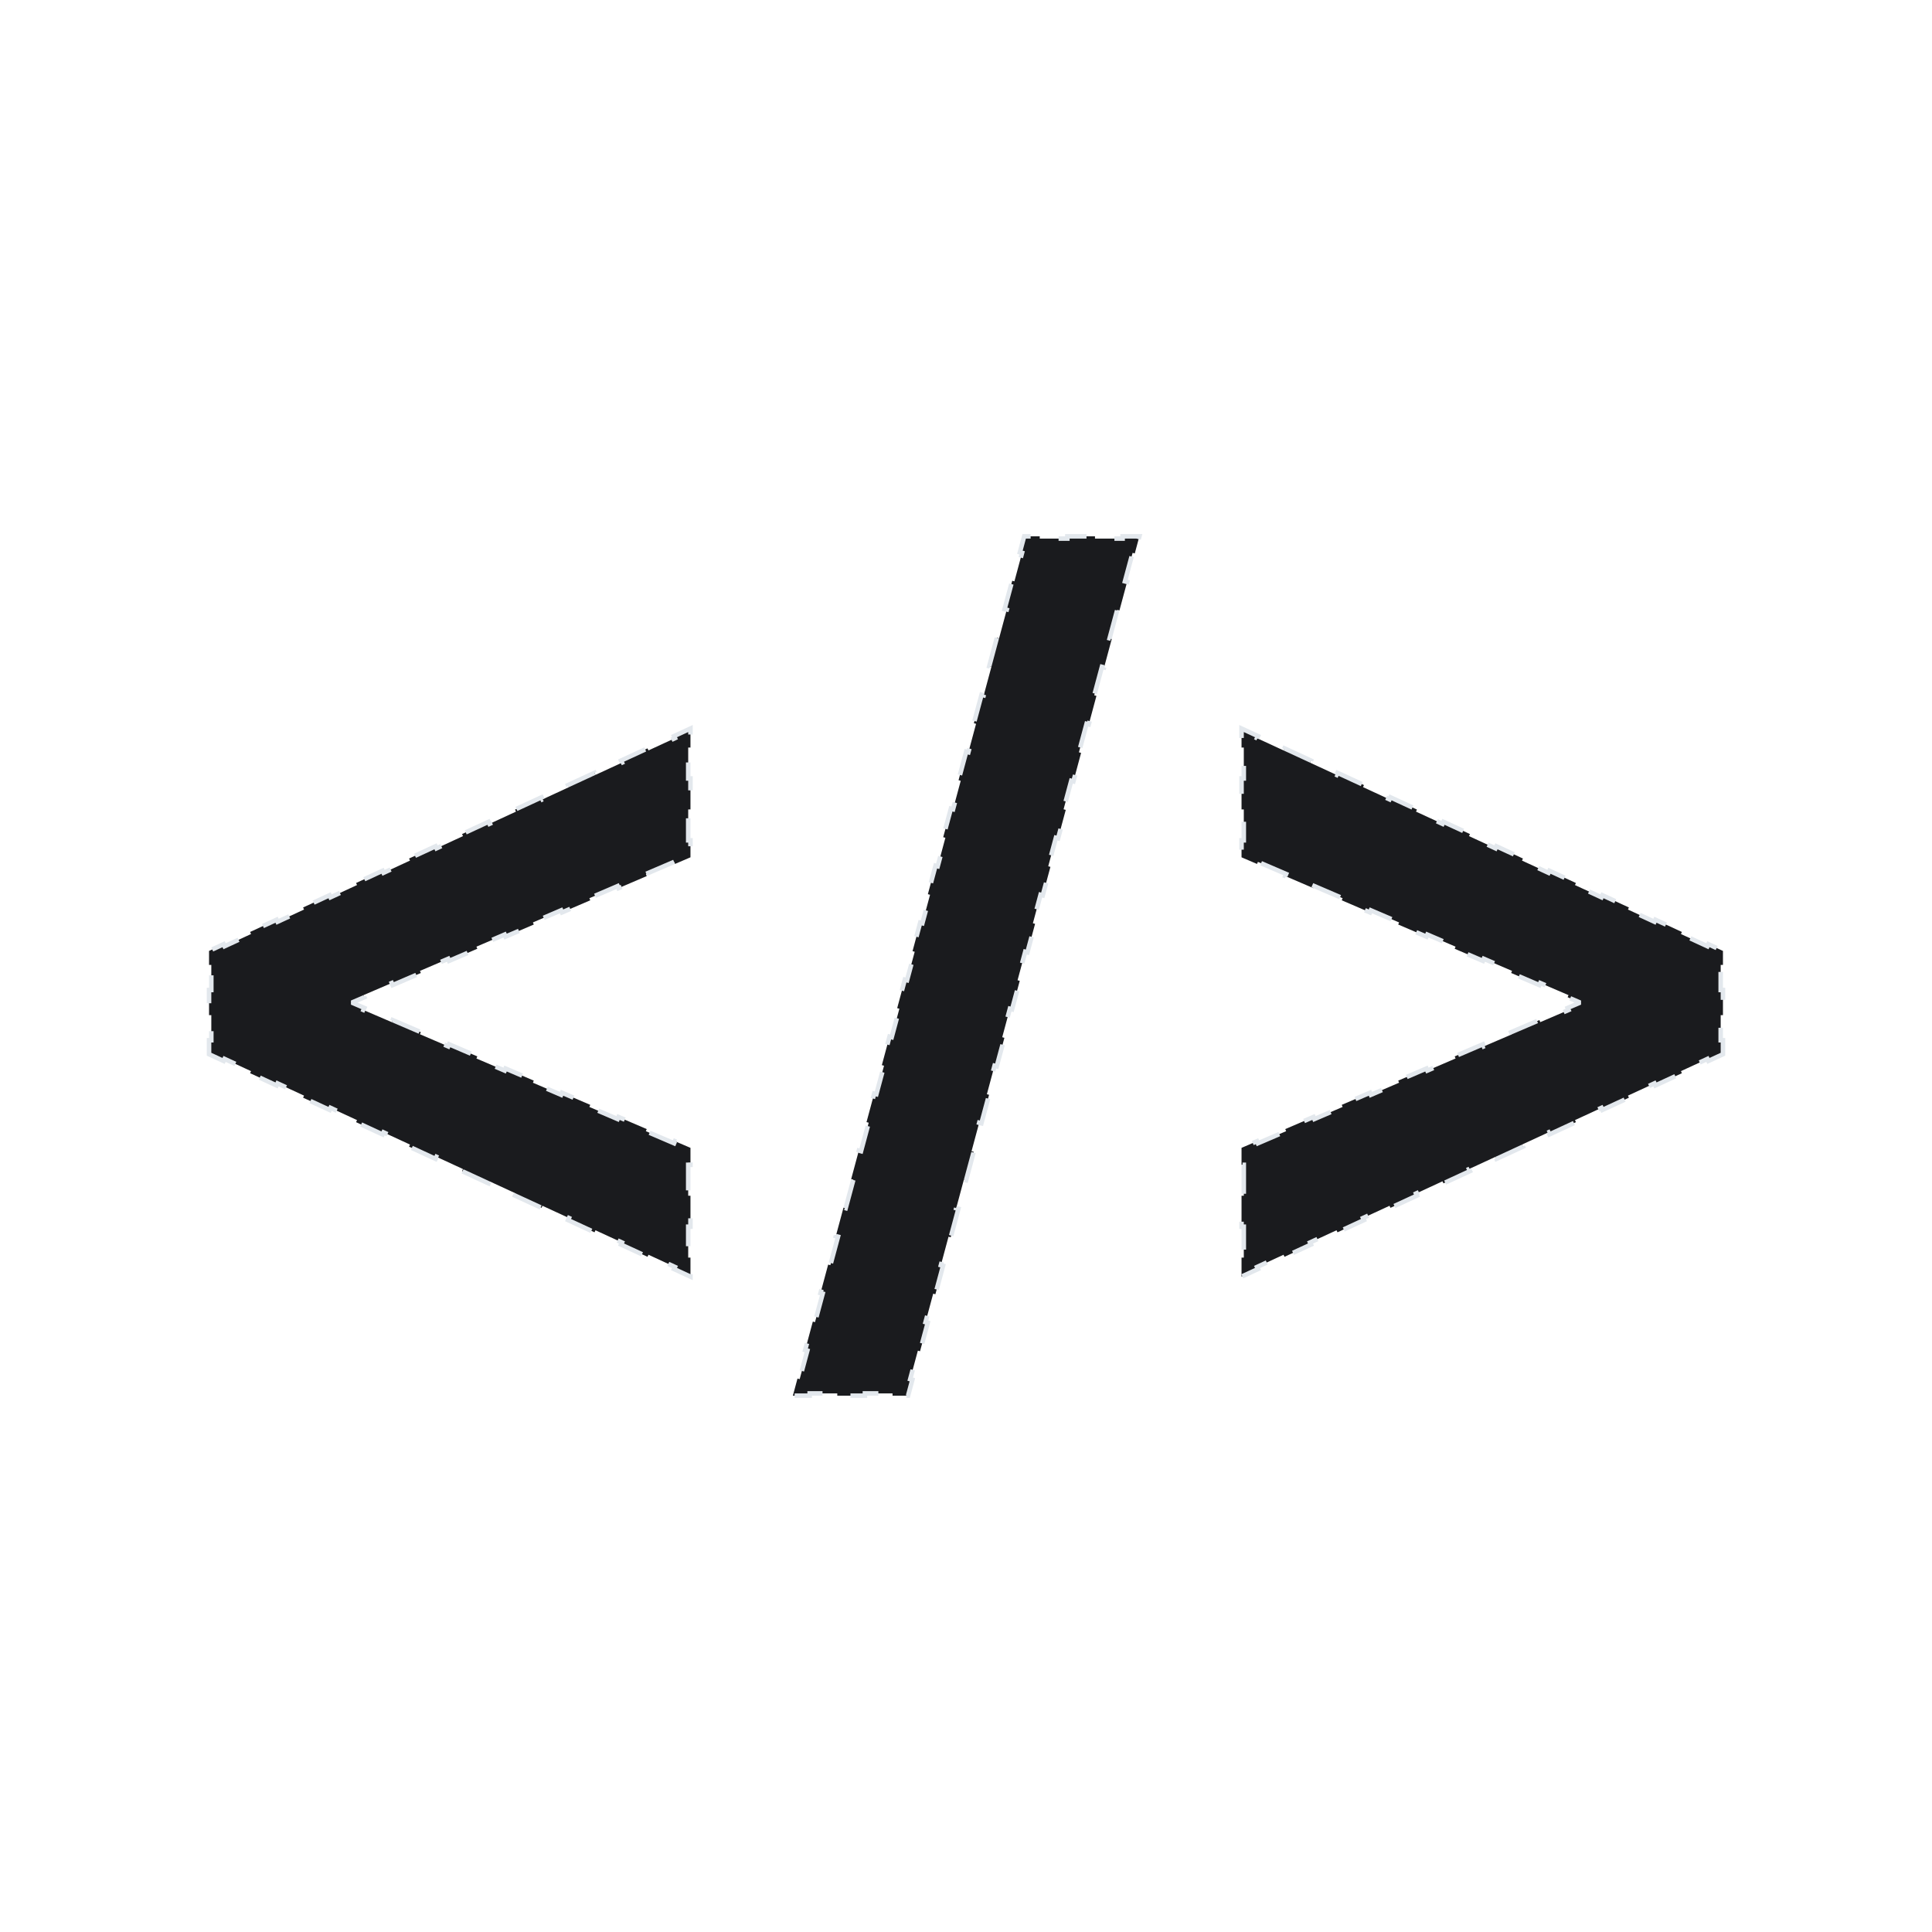
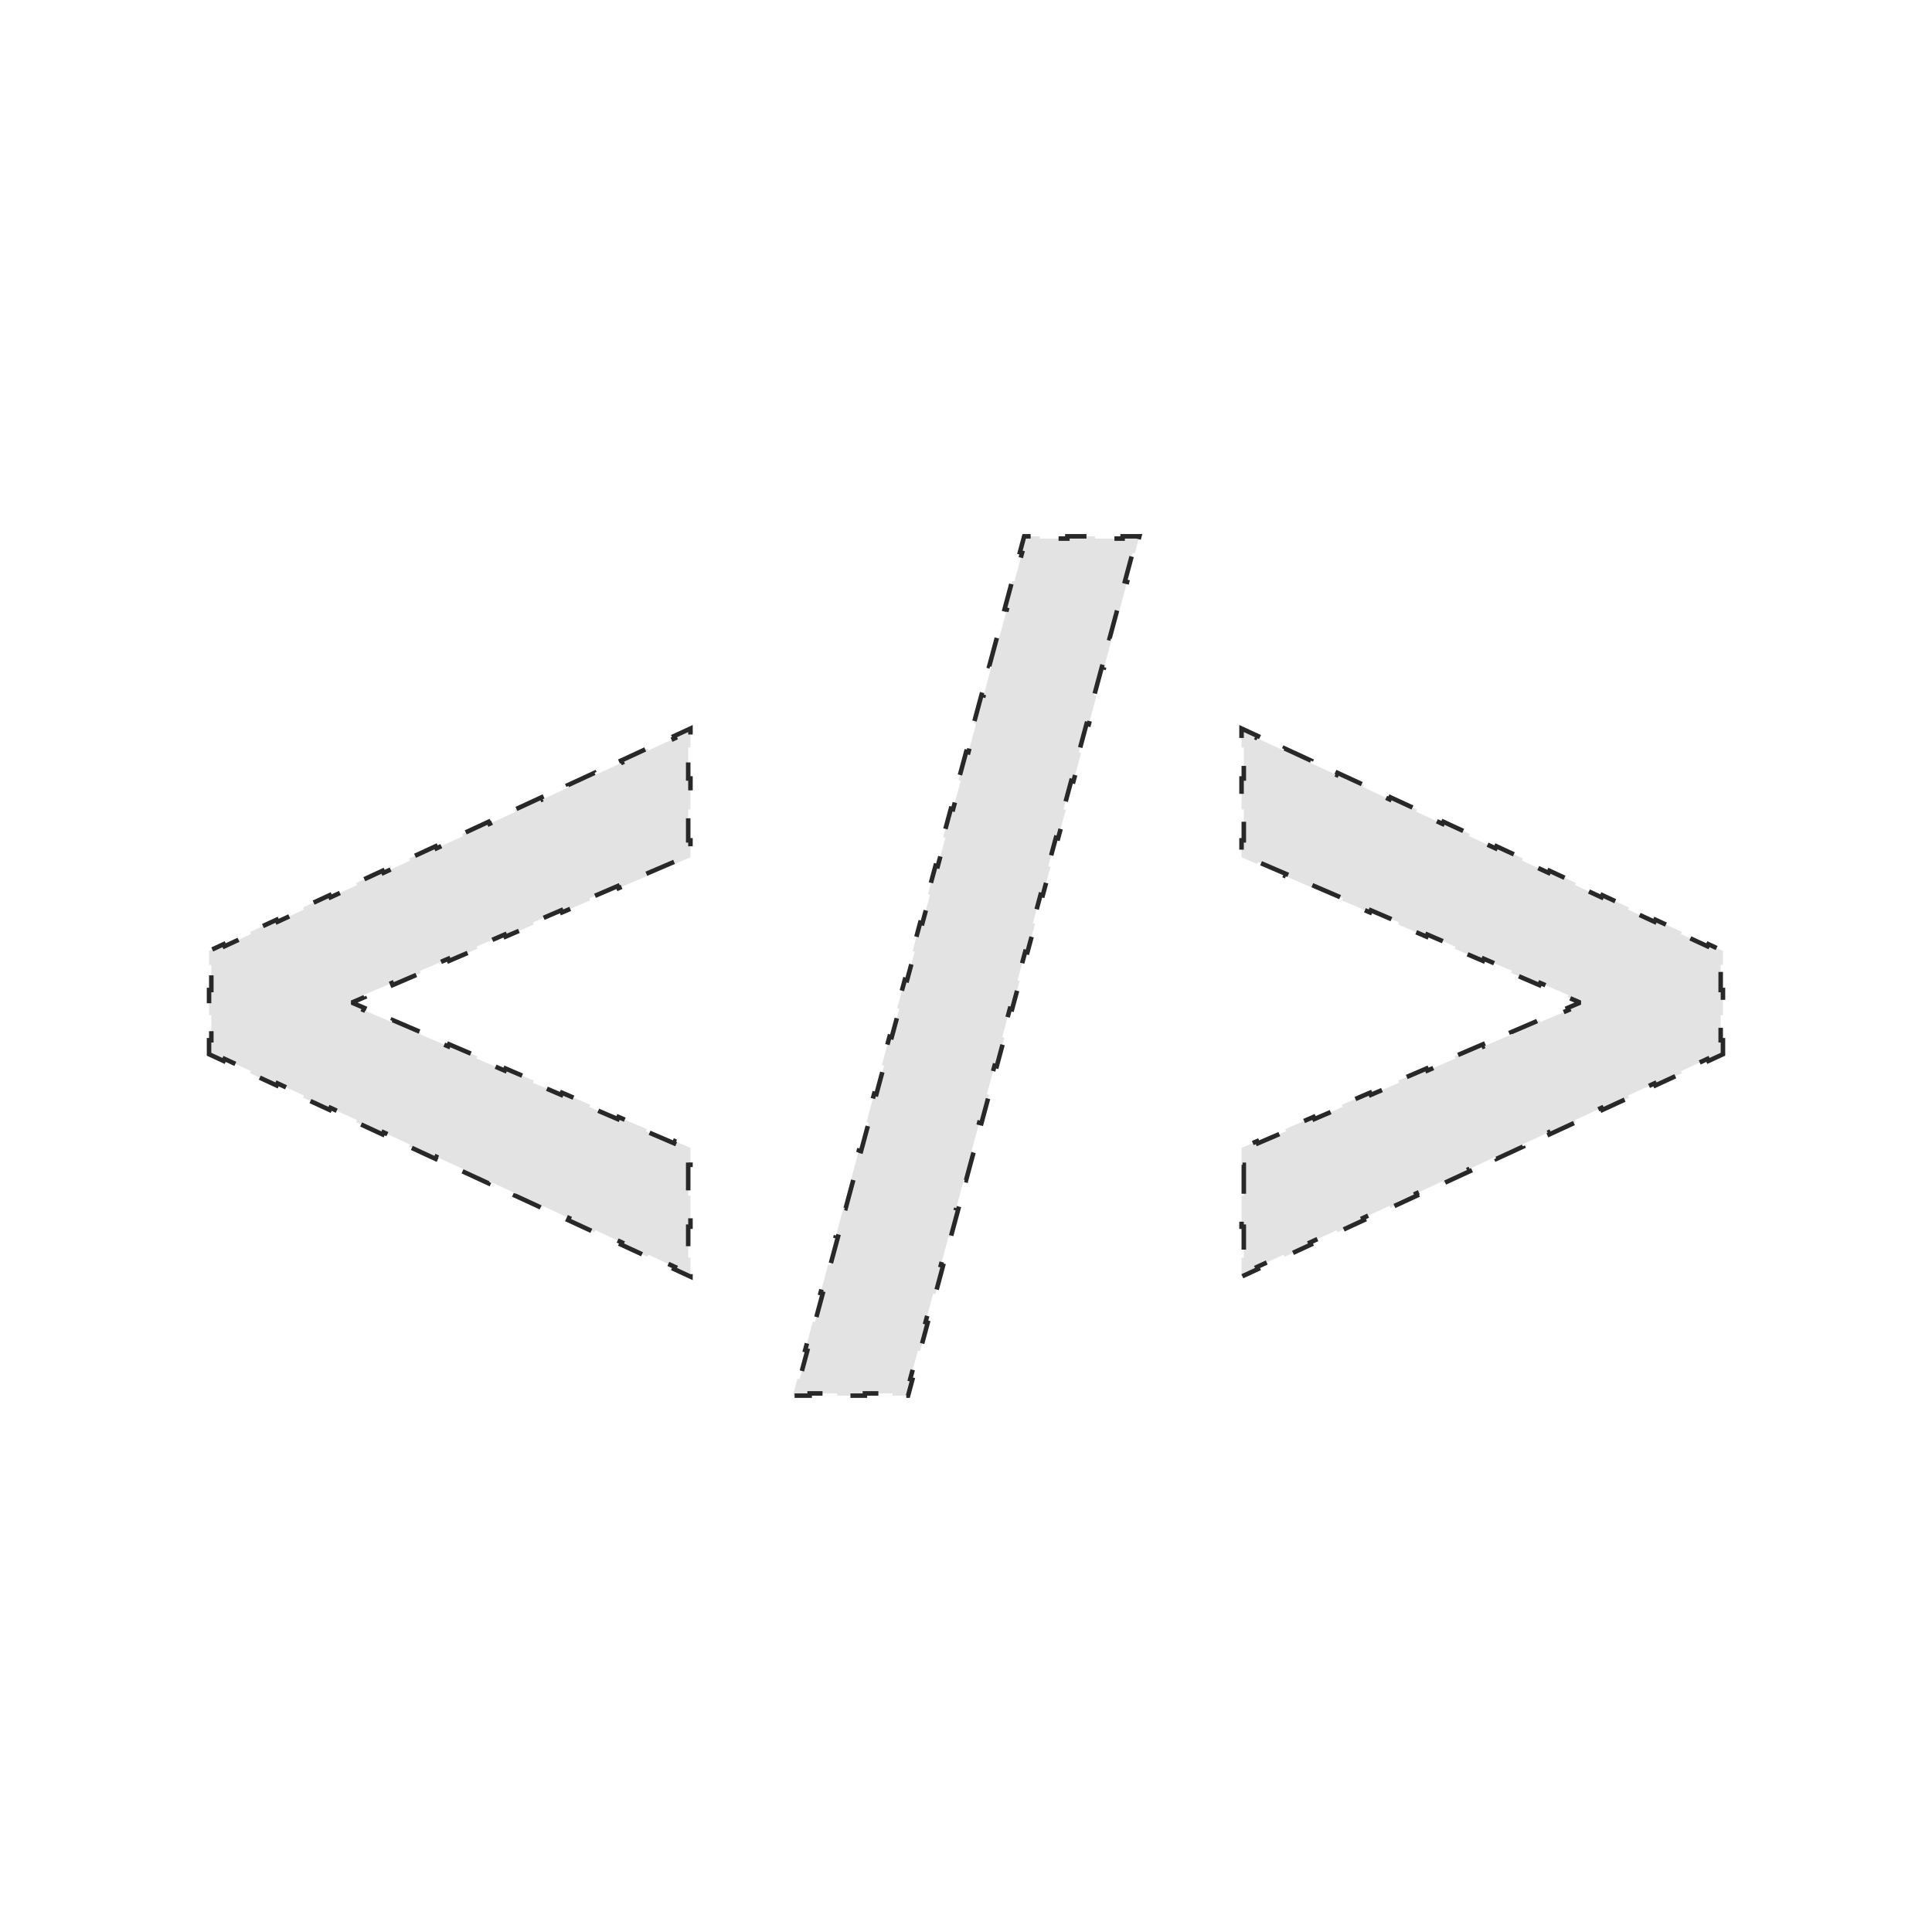
<svg xmlns="http://www.w3.org/2000/svg" width="256" height="256" viewBox="0 0 256 256" fill="none">
-   <path d="M228.126 139.771L228.3 139.69V139.499V137.836H228V134.51H228.3V131.184H228V127.858H228.3V126.195V126.003L228.126 125.923L226.371 125.112L226.245 125.384L222.734 123.763L222.86 123.49L219.35 121.868L219.224 122.141L215.713 120.519L215.839 120.246L212.328 118.625L212.203 118.897L208.692 117.275L208.818 117.003L205.307 115.381L205.181 115.653L201.671 114.031L201.797 113.759L198.286 112.137L198.16 112.41L194.65 110.788L194.776 110.515L191.265 108.894L191.139 109.166L187.629 107.544L187.754 107.272L184.244 105.65L184.118 105.922L180.607 104.3L180.733 104.028L177.223 102.406L177.097 102.678L173.586 101.057L173.712 100.784L170.201 99.162L170.076 99.435L166.565 97.813L166.691 97.54L164.936 96.73L164.51 96.533V97.002V99.052H164.81V103.151H164.51V107.251H164.81V111.35H164.51V113.4V113.598L164.691 113.676L166.562 114.478L166.68 114.203L170.422 115.808L170.304 116.084L174.045 117.689L174.164 117.413L177.905 119.018L177.787 119.294L181.528 120.899L181.647 120.623L185.388 122.229L185.27 122.504L189.011 124.109L189.13 123.834L192.871 125.439L192.753 125.715L196.495 127.32L196.613 127.044L200.354 128.649L200.236 128.925L203.978 130.53L204.096 130.254L207.837 131.86L207.719 132.135L209.2 132.771V132.923L207.719 133.559L207.837 133.834L204.096 135.439L203.978 135.164L200.236 136.769L200.354 137.045L196.613 138.65L196.495 138.374L192.753 139.979L192.871 140.255L189.13 141.86L189.011 141.584L185.27 143.19L185.388 143.465L181.647 145.071L181.528 144.795L177.787 146.4L177.905 146.676L174.164 148.281L174.045 148.005L170.304 149.61L170.422 149.886L166.68 151.491L166.562 151.216L164.691 152.018L164.51 152.096V152.294V154.344H164.81V158.443H164.51V162.543H164.81V166.642H164.51V168.692V169.161L164.936 168.964L166.691 168.153L166.565 167.881L170.076 166.259L170.201 166.532L173.712 164.91L173.586 164.637L177.097 163.016L177.223 163.288L180.733 161.666L180.607 161.394L184.118 159.772L184.244 160.044L187.754 158.422L187.629 158.15L191.139 156.528L191.265 156.8L194.776 155.179L194.65 154.906L198.16 153.284L198.286 153.557L201.797 151.935L201.671 151.663L205.181 150.041L205.307 150.313L208.818 148.691L208.692 148.419L212.203 146.797L212.328 147.069L215.839 145.447L215.713 145.175L219.224 143.553L219.35 143.826L222.86 142.204L222.734 141.931L226.245 140.31L226.371 140.582L228.126 139.771Z" fill="#1A1B1E" stroke="#E3E8ED" stroke-width="0.6" stroke-dasharray="4 4" />
-   <path d="M150.872 71.446L150.974 71.068H150.582H148.752V71.368H145.091V71.068H141.431V71.368H137.77V71.068H135.94H135.71L135.65 71.29L135.142 73.178L135.431 73.256L134.415 77.031L134.126 76.953L133.109 80.729L133.399 80.807L132.383 84.582L132.093 84.504L131.077 88.28L131.367 88.358L130.35 92.133L130.061 92.055L129.044 95.831L129.334 95.909L128.318 99.684L128.028 99.606L127.012 103.381L127.302 103.459L126.285 107.235L125.996 107.157L124.98 110.932L125.269 111.01L124.253 114.786L123.963 114.708L122.947 118.483L123.237 118.561L122.221 122.336L121.931 122.258L120.915 126.034L121.204 126.112L120.188 129.887L119.898 129.809L118.882 133.585L119.172 133.663L118.156 137.438L117.866 137.36L116.85 141.136L117.139 141.214L116.123 144.989L115.834 144.911L114.817 148.687L115.107 148.764L114.091 152.54L113.801 152.462L112.785 156.237L113.075 156.315L112.058 160.091L111.769 160.013L110.752 163.788L111.042 163.866L110.026 167.642L109.736 167.564L108.72 171.339L109.01 171.417L107.993 175.192L107.704 175.115L106.688 178.89L106.977 178.968L105.961 182.743L105.671 182.665L105.163 184.553L105.061 184.931H105.453H107.283V184.631H110.944V184.931H114.605V184.631H118.265V184.931H120.096H120.326L120.385 184.709L120.894 182.821L120.604 182.743L121.62 178.968L121.91 179.046L122.926 175.27L122.636 175.192L123.653 171.417L123.942 171.495L124.958 167.72L124.669 167.642L125.685 163.866L125.975 163.944L126.991 160.169L126.701 160.091L127.717 156.315L128.007 156.393L129.023 152.618L128.734 152.54L129.75 148.764L130.04 148.842L131.056 145.067L130.766 144.989L131.782 141.214L132.072 141.292L133.088 137.516L132.799 137.438L133.815 133.663L134.104 133.741L135.121 129.965L134.831 129.887L135.847 126.112L136.137 126.19L137.153 122.414L136.863 122.336L137.88 118.561L138.169 118.639L139.186 114.864L138.896 114.786L139.912 111.01L140.202 111.088L141.218 107.313L140.928 107.235L141.945 103.459L142.234 103.537L143.25 99.762L142.961 99.684L143.977 95.909L144.267 95.986L145.283 92.211L144.993 92.133L146.009 88.358L146.299 88.436L147.315 84.66L147.026 84.582L148.042 80.807L148.332 80.885L149.348 77.109L149.058 77.031L150.074 73.256L150.364 73.334L150.872 71.446Z" fill="#1A1B1E" stroke="#E3E8ED" stroke-width="0.6" stroke-dasharray="4 4" />
-   <path d="M27.7 139.69L27.874 139.771L29.629 140.582L29.755 140.31L33.266 141.931L33.14 142.204L36.651 143.826L36.776 143.553L40.287 145.175L40.161 145.447L43.672 147.069L43.797 146.797L47.308 148.419L47.182 148.691L50.693 150.313L50.819 150.041L54.329 151.663L54.203 151.935L57.714 153.557L57.84 153.284L61.35 154.906L61.225 155.179L64.735 156.8L64.861 156.528L68.372 158.15L68.246 158.422L71.756 160.044L71.882 159.772L75.393 161.394L75.267 161.666L78.778 163.288L78.903 163.016L82.414 164.637L82.288 164.91L85.799 166.532L85.925 166.259L89.435 167.881L89.309 168.153L91.065 168.964L91.49 169.161V168.692V166.642H91.191V162.543H91.49V158.443H91.191V154.344H91.49V152.294V152.096L91.309 152.018L89.438 151.216L89.32 151.491L85.578 149.886L85.696 149.61L81.955 148.005L81.837 148.281L78.095 146.676L78.213 146.4L74.472 144.795L74.353 145.071L70.612 143.465L70.73 143.19L66.989 141.584L66.87 141.86L63.129 140.255L63.247 139.979L59.506 138.374L59.387 138.65L55.646 137.045L55.764 136.769L52.023 135.164L51.904 135.439L48.163 133.834L48.281 133.559L46.8 132.923V132.771L48.281 132.135L48.163 131.86L51.904 130.254L52.023 130.53L55.764 128.925L55.646 128.649L59.387 127.044L59.506 127.32L63.247 125.715L63.129 125.439L66.87 123.834L66.989 124.109L70.73 122.504L70.612 122.229L74.353 120.623L74.472 120.899L78.213 119.294L78.095 119.018L81.837 117.413L81.955 117.689L85.696 116.084L85.578 115.808L89.32 114.203L89.438 114.478L91.309 113.676L91.49 113.598V113.4V111.35H91.191V107.251H91.49V103.151H91.191V99.052H91.49V97.002V96.533L91.065 96.73L89.309 97.54L89.435 97.813L85.925 99.435L85.799 99.162L82.288 100.784L82.414 101.057L78.903 102.678L78.778 102.406L75.267 104.028L75.393 104.3L71.882 105.922L71.756 105.65L68.246 107.272L68.372 107.544L64.861 109.166L64.735 108.894L61.225 110.515L61.35 110.788L57.84 112.41L57.714 112.137L54.203 113.759L54.329 114.031L50.819 115.653L50.693 115.381L47.182 117.003L47.308 117.275L43.797 118.897L43.672 118.625L40.161 120.246L40.287 120.519L36.776 122.141L36.651 121.868L33.14 123.49L33.266 123.763L29.755 125.384L29.629 125.112L27.874 125.923L27.7 126.003V126.195V127.858H28V131.184H27.7V134.51H28V137.836H27.7V139.499V139.69Z" fill="#1A1B1E" stroke="#E3E8ED" stroke-width="0.6" stroke-dasharray="4 4" />
+   <style>
+         .tag { fill: #E3E3E3; stroke: #282828; }
+ 
+         @media (prefers-color-scheme: dark) {
+         .tag { fill: #1A1B1E; stroke: #E3E8ED; }
+         }
+     </style>
+   <path class="tag" d="M228.126 139.771L228.3 139.69V139.499V137.836H228V134.51H228.3V131.184H228V127.858H228.3V126.195V126.003L228.126 125.923L226.371 125.112L226.245 125.384L222.734 123.763L222.86 123.49L219.35 121.868L219.224 122.141L215.713 120.519L215.839 120.246L212.328 118.625L212.203 118.897L208.692 117.275L208.818 117.003L205.307 115.381L205.181 115.653L201.671 114.031L201.797 113.759L198.286 112.137L198.16 112.41L194.65 110.788L194.776 110.515L191.265 108.894L191.139 109.166L187.629 107.544L187.754 107.272L184.244 105.65L184.118 105.922L180.607 104.3L180.733 104.028L177.223 102.406L177.097 102.678L173.586 101.057L173.712 100.784L170.201 99.162L170.076 99.435L166.565 97.813L166.691 97.54L164.936 96.73L164.51 96.533V97.002V99.052H164.81V103.151H164.51V107.251H164.81V111.35H164.51V113.4V113.598L164.691 113.676L166.562 114.478L166.68 114.203L170.422 115.808L170.304 116.084L174.045 117.689L174.164 117.413L177.905 119.018L177.787 119.294L181.528 120.899L181.647 120.623L185.388 122.229L185.27 122.504L189.011 124.109L189.13 123.834L192.871 125.439L192.753 125.715L196.495 127.32L196.613 127.044L200.354 128.649L200.236 128.925L203.978 130.53L204.096 130.254L207.837 131.86L207.719 132.135L209.2 132.771V132.923L207.719 133.559L207.837 133.834L204.096 135.439L203.978 135.164L200.236 136.769L200.354 137.045L196.613 138.65L196.495 138.374L192.753 139.979L192.871 140.255L189.13 141.86L189.011 141.584L185.27 143.19L185.388 143.465L181.647 145.071L181.528 144.795L177.787 146.4L177.905 146.676L174.164 148.281L174.045 148.005L170.304 149.61L170.422 149.886L166.68 151.491L166.562 151.216L164.691 152.018L164.51 152.096V152.294V154.344H164.81V158.443H164.51V162.543H164.81V166.642H164.51V168.692V169.161L164.936 168.964L166.691 168.153L166.565 167.881L170.076 166.259L170.201 166.532L173.712 164.91L173.586 164.637L177.097 163.016L177.223 163.288L180.733 161.666L180.607 161.394L184.118 159.772L184.244 160.044L187.754 158.422L187.629 158.15L191.139 156.528L191.265 156.8L194.776 155.179L194.65 154.906L198.16 153.284L198.286 153.557L201.797 151.935L201.671 151.663L205.181 150.041L205.307 150.313L208.818 148.691L208.692 148.419L212.203 146.797L212.328 147.069L215.839 145.447L215.713 145.175L219.224 143.553L219.35 143.826L222.86 142.204L222.734 141.931L226.245 140.31L226.371 140.582L228.126 139.771Z" fill="#1A1B1E" stroke="#E3E8ED" stroke-width="0.6" stroke-dasharray="4 4" />
+   <path class="tag" d="M150.872 71.446L150.974 71.068H150.582H148.752V71.368H145.091V71.068H141.431V71.368H137.77V71.068H135.94H135.71L135.65 71.29L135.142 73.178L135.431 73.256L134.415 77.031L134.126 76.953L133.109 80.729L133.399 80.807L132.383 84.582L132.093 84.504L131.077 88.28L131.367 88.358L130.35 92.133L130.061 92.055L129.044 95.831L129.334 95.909L128.318 99.684L128.028 99.606L127.012 103.381L127.302 103.459L126.285 107.235L125.996 107.157L124.98 110.932L125.269 111.01L124.253 114.786L123.963 114.708L122.947 118.483L123.237 118.561L122.221 122.336L121.931 122.258L120.915 126.034L121.204 126.112L120.188 129.887L119.898 129.809L118.882 133.585L119.172 133.663L118.156 137.438L117.866 137.36L116.85 141.136L117.139 141.214L116.123 144.989L115.834 144.911L114.817 148.687L115.107 148.764L114.091 152.54L113.801 152.462L112.785 156.237L113.075 156.315L112.058 160.091L111.769 160.013L110.752 163.788L111.042 163.866L110.026 167.642L109.736 167.564L108.72 171.339L109.01 171.417L107.993 175.192L107.704 175.115L106.688 178.89L106.977 178.968L105.961 182.743L105.671 182.665L105.163 184.553L105.061 184.931H105.453H107.283V184.631H110.944V184.931H114.605V184.631H118.265V184.931H120.096H120.326L120.385 184.709L120.894 182.821L120.604 182.743L121.62 178.968L121.91 179.046L122.926 175.27L122.636 175.192L123.653 171.417L123.942 171.495L124.958 167.72L124.669 167.642L125.685 163.866L125.975 163.944L126.991 160.169L126.701 160.091L127.717 156.315L128.007 156.393L129.023 152.618L128.734 152.54L129.75 148.764L130.04 148.842L131.056 145.067L130.766 144.989L131.782 141.214L132.072 141.292L133.088 137.516L132.799 137.438L133.815 133.663L134.104 133.741L135.121 129.965L134.831 129.887L135.847 126.112L136.137 126.19L137.153 122.414L136.863 122.336L137.88 118.561L138.169 118.639L139.186 114.864L138.896 114.786L139.912 111.01L140.202 111.088L141.218 107.313L140.928 107.235L141.945 103.459L142.234 103.537L143.25 99.762L142.961 99.684L143.977 95.909L144.267 95.986L145.283 92.211L144.993 92.133L146.009 88.358L146.299 88.436L147.315 84.66L147.026 84.582L148.042 80.807L148.332 80.885L149.348 77.109L149.058 77.031L150.074 73.256L150.364 73.334L150.872 71.446Z" fill="#1A1B1E" stroke="#E3E8ED" stroke-width="0.6" stroke-dasharray="4 4" />
+   <path class="tag" d="M27.7 139.69L27.874 139.771L29.629 140.582L29.755 140.31L33.266 141.931L33.14 142.204L36.651 143.826L36.776 143.553L40.287 145.175L40.161 145.447L43.672 147.069L43.797 146.797L47.308 148.419L47.182 148.691L50.693 150.313L50.819 150.041L54.329 151.663L54.203 151.935L57.714 153.557L57.84 153.284L61.35 154.906L61.225 155.179L64.735 156.8L64.861 156.528L68.372 158.15L68.246 158.422L71.756 160.044L71.882 159.772L75.393 161.394L75.267 161.666L78.778 163.288L78.903 163.016L82.414 164.637L82.288 164.91L85.799 166.532L85.925 166.259L89.435 167.881L89.309 168.153L91.065 168.964L91.49 169.161V168.692V166.642H91.191V162.543H91.49V158.443H91.191V154.344H91.49V152.294V152.096L91.309 152.018L89.438 151.216L89.32 151.491L85.578 149.886L85.696 149.61L81.955 148.005L81.837 148.281L78.095 146.676L78.213 146.4L74.472 144.795L74.353 145.071L70.612 143.465L70.73 143.19L66.989 141.584L66.87 141.86L63.129 140.255L63.247 139.979L59.506 138.374L59.387 138.65L55.646 137.045L55.764 136.769L52.023 135.164L51.904 135.439L48.163 133.834L48.281 133.559L46.8 132.923V132.771L48.281 132.135L48.163 131.86L51.904 130.254L52.023 130.53L55.764 128.925L55.646 128.649L59.387 127.044L59.506 127.32L63.247 125.715L63.129 125.439L66.87 123.834L66.989 124.109L70.73 122.504L70.612 122.229L74.353 120.623L74.472 120.899L78.213 119.294L78.095 119.018L81.837 117.413L81.955 117.689L85.696 116.084L85.578 115.808L89.32 114.203L89.438 114.478L91.309 113.676L91.49 113.598V113.4V111.35H91.191V107.251H91.49V103.151H91.191V99.052H91.49V97.002V96.533L91.065 96.73L89.309 97.54L89.435 97.813L85.925 99.435L85.799 99.162L82.288 100.784L82.414 101.057L78.903 102.678L78.778 102.406L75.267 104.028L75.393 104.3L71.882 105.922L71.756 105.65L68.246 107.272L68.372 107.544L64.861 109.166L64.735 108.894L61.225 110.515L61.35 110.788L57.84 112.41L57.714 112.137L54.203 113.759L54.329 114.031L50.819 115.653L50.693 115.381L47.182 117.003L47.308 117.275L43.797 118.897L43.672 118.625L40.161 120.246L40.287 120.519L36.776 122.141L36.651 121.868L33.14 123.49L33.266 123.763L29.755 125.384L29.629 125.112L27.874 125.923L27.7 126.003V126.195V127.858H28V131.184H27.7V134.51H28V137.836H27.7V139.499V139.69Z" fill="#1A1B1E" stroke="#E3E8ED" stroke-width="0.6" stroke-dasharray="4 4" />
</svg>
